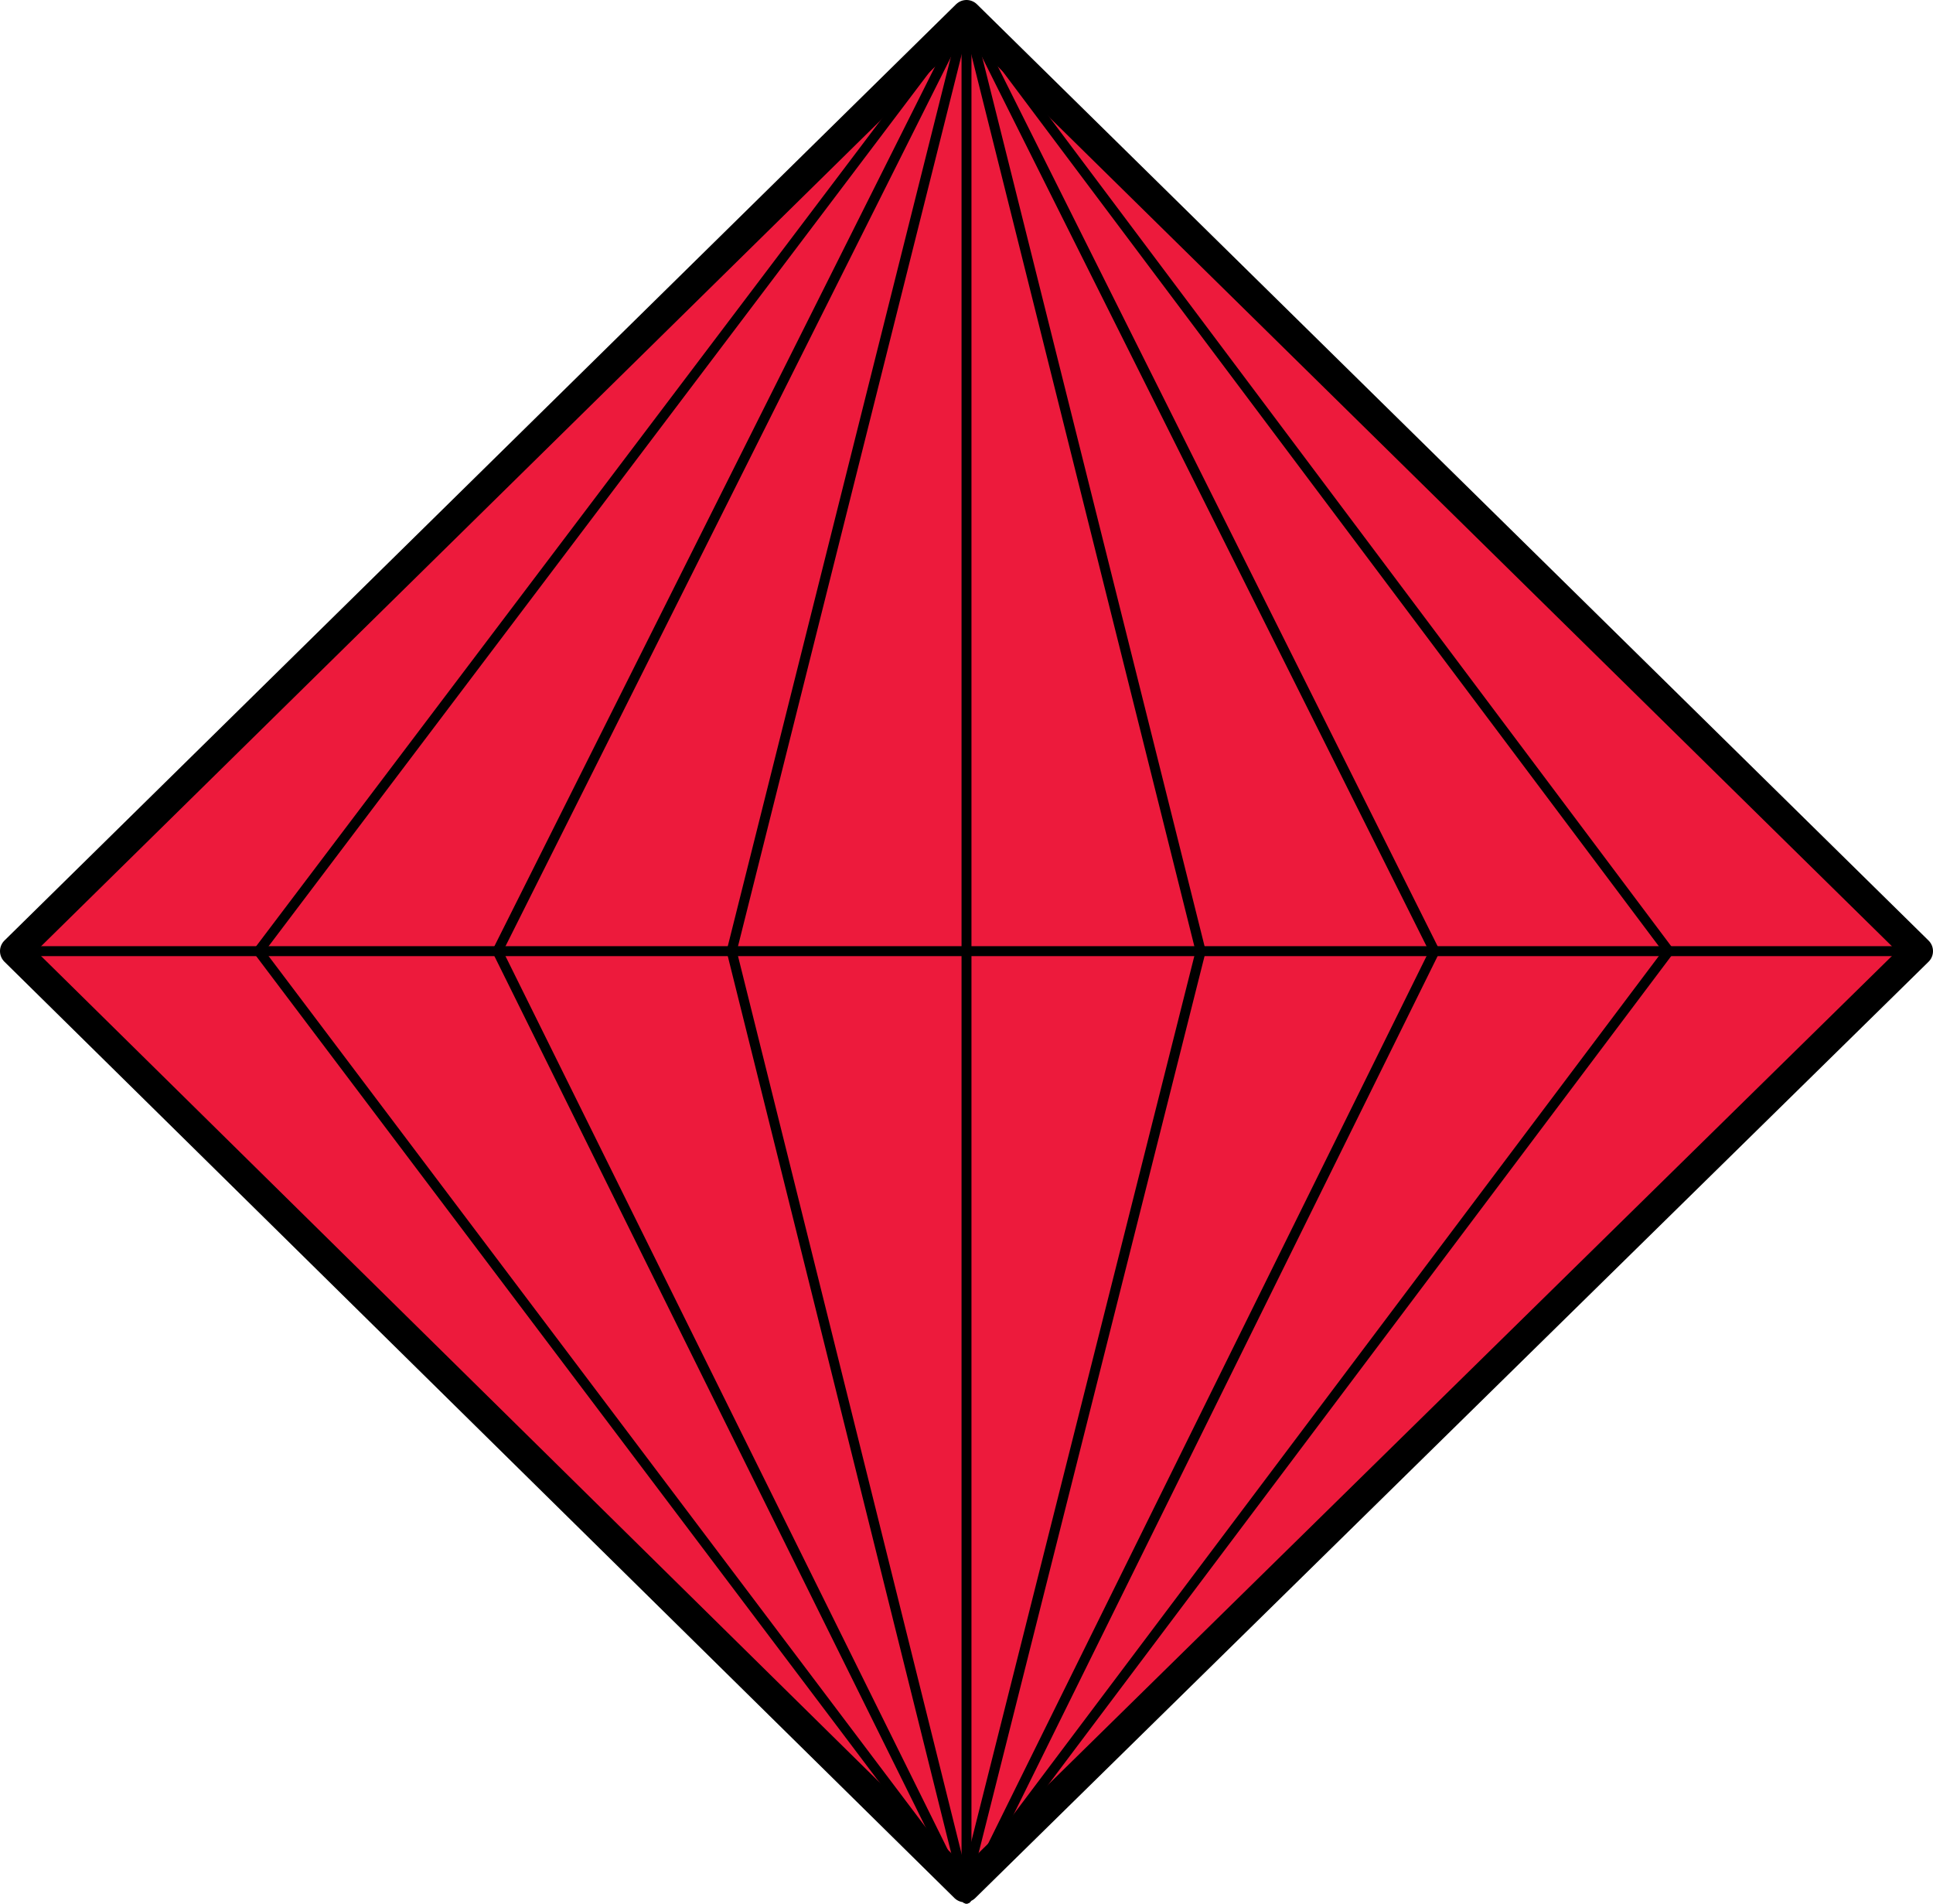
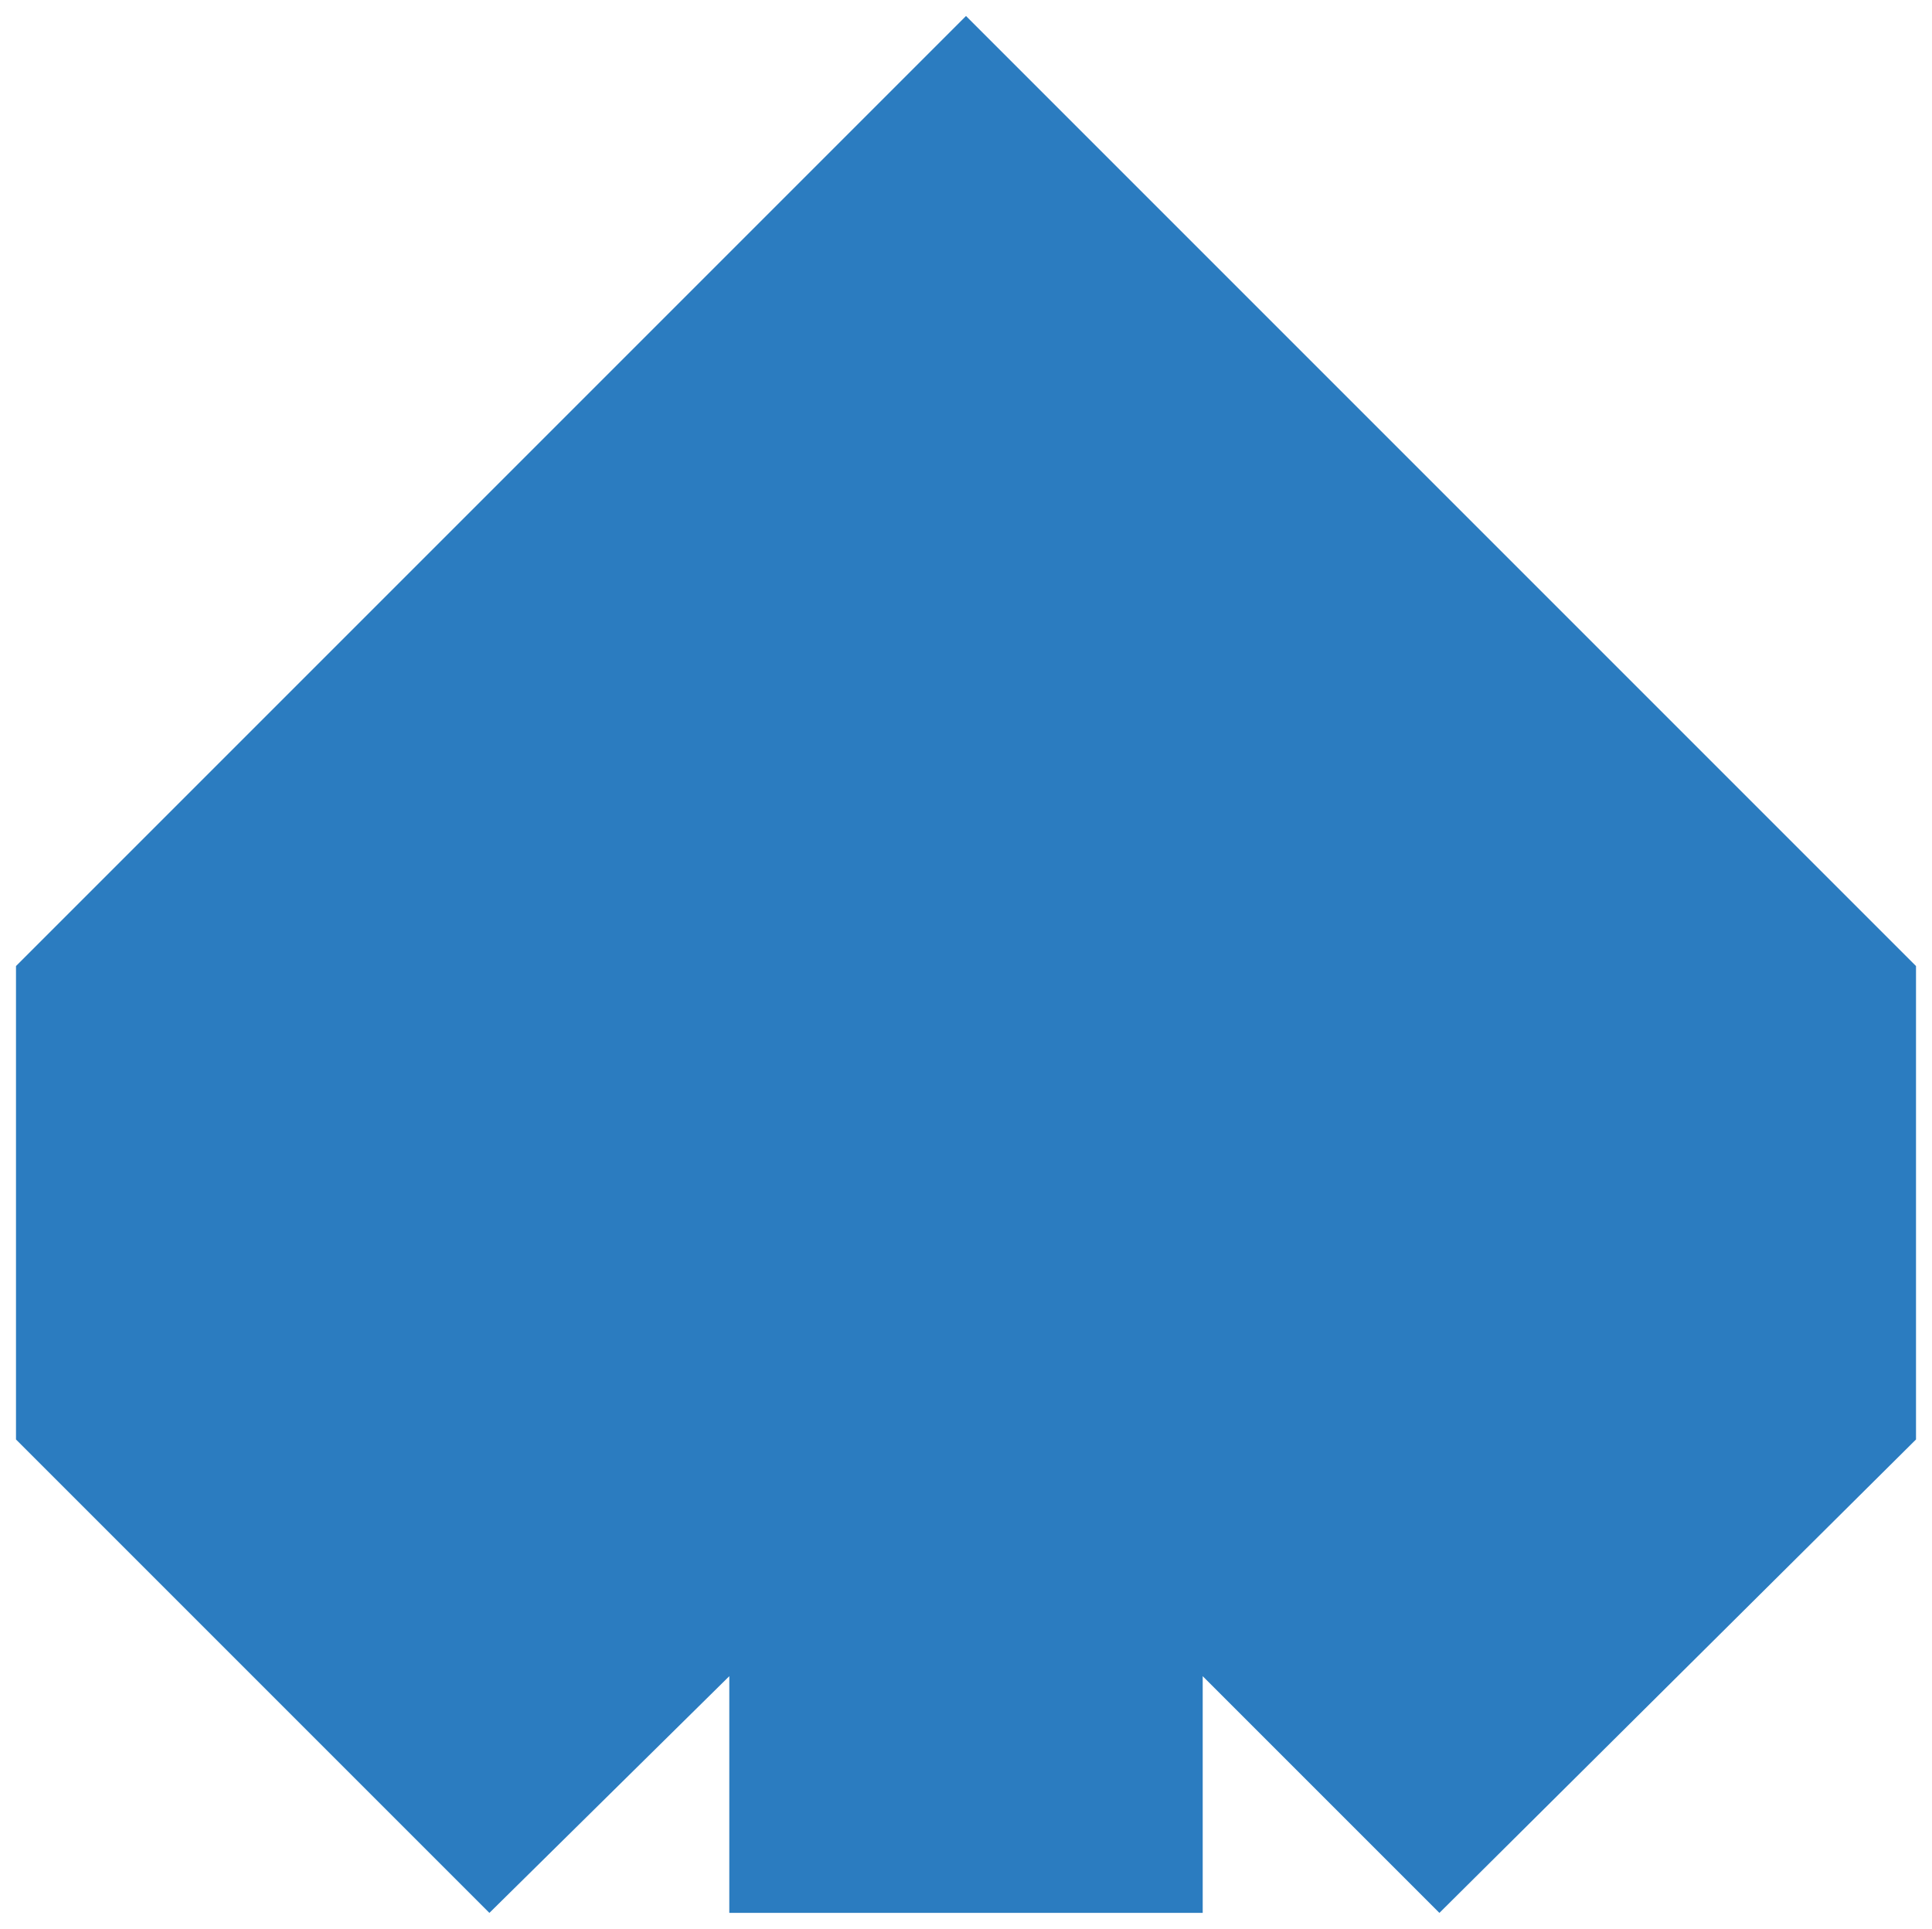
- <svg xmlns="http://www.w3.org/2000/svg" version="1.1" id="Layer_1" x="0px" y="0px" viewBox="0 0 584.4 575.4" style="enable-background:new 0 0 584.4 575.4;" xml:space="preserve">
+ <svg xmlns="http://www.w3.org/2000/svg" version="1.1" id="Layer_1" x="0px" y="0px" viewBox="0 0 60.4 60.3" style="enable-background:new 0 0 60.4 60.3;" xml:space="preserve">
  <style type="text/css">
- 	.st0{fill:#ED1A3C;stroke:#000000;stroke-width:9;stroke-linecap:round;stroke-linejoin:round;stroke-miterlimit:10;}
+ 	.st0{fill:#ED1A3C;stroke:#000000;stroke-width:0.943;stroke-linecap:round;stroke-linejoin:round;stroke-miterlimit:10;}
	.st1{fill:none;stroke:#DCDDDE;stroke-miterlimit:10;}
- 	.st2{fill:none;stroke:#283781;stroke-miterlimit:10;}
- 	.st3{fill:none;stroke:#000000;stroke-width:3;stroke-linecap:round;stroke-linejoin:round;stroke-miterlimit:10;}
- 	.st4{fill:#2B7CC0;}
- 	.st5{fill:#2B7CC0;stroke:#000000;stroke-width:10;stroke-linecap:round;stroke-linejoin:round;stroke-miterlimit:10;}
+ 	.st2{fill:none;stroke:#DCDDDE;stroke-width:0.105;stroke-miterlimit:10;}
+ 	.st3{fill:none;stroke:#283781;stroke-miterlimit:10;}
+ 	.st4{fill:none;stroke:#000000;stroke-width:0.314;stroke-linecap:round;stroke-linejoin:round;stroke-miterlimit:10;}
+ 	.st5{fill:#2B7CC0;}
+ 	.st6{fill:#ED1A3C;}
+ 	.st7{fill:#2B7CC0;stroke:#000000;stroke-width:1.048;stroke-linecap:round;stroke-linejoin:round;stroke-miterlimit:10;}
</style>
-   <polygon class="st0" points="-767.2,864.2 -767,722.7 -625.5,581.2 -554.8,651.9 -483.8,769.9 -413,651.9 -342.2,581.2   -200.7,722.7 -200.8,864.2 -483.8,1147.2 " />
-   <polygon class="st0" points="291.7,570.5 579.9,287.5 292.2,4.5 4.5,287.5 " />
-   <rect x="-1581.9" y="1333.3" class="st1" width="283" height="283" />
-   <rect x="-1581.9" y="1333.3" class="st1" width="283" height="141.5" />
-   <line class="st1" x1="-1581.9" y1="1474.8" x2="-1440.7" y2="1474.8" />
-   <rect x="-1581.9" y="1474.8" class="st1" width="283" height="141.5" />
-   <line class="st1" x1="-1440.4" y1="1333.3" x2="-1440.4" y2="1616.3" />
-   <line class="st1" x1="-1298.9" y1="1404.1" x2="-1581.9" y2="1404.1" />
-   <line class="st1" x1="-1298.9" y1="1545.6" x2="-1581.9" y2="1545.6" />
-   <path class="st1" d="M291.9,429" />
-   <rect x="-1440.4" y="1333.3" class="st1" width="141.5" height="283" />
-   <rect x="-1581.9" y="1333.3" class="st1" width="141.5" height="283" />
-   <line class="st1" x1="-1369.6" y1="1333.3" x2="-1369.6" y2="1616.3" />
-   <line class="st1" x1="-1511.1" y1="1333.3" x2="-1511.1" y2="1616.3" />
-   <rect x="-1298.6" y="1333.3" class="st1" width="283" height="283" />
-   <rect x="-1298.6" y="1333.3" class="st1" width="283" height="141.5" />
-   <rect x="-1298.6" y="1474.8" class="st1" width="283" height="141.5" />
-   <line class="st1" x1="-1157.1" y1="1333.3" x2="-1157.1" y2="1616.3" />
-   <line class="st1" x1="-1015.6" y1="1404.1" x2="-1298.6" y2="1404.1" />
-   <line class="st1" x1="-1015.6" y1="1545.6" x2="-1298.6" y2="1545.6" />
-   <path class="st1" d="M-1015.6,1474.8" />
-   <rect x="-1157.1" y="1333.3" class="st1" width="141.5" height="283" />
-   <rect x="-1298.6" y="1333.3" class="st1" width="141.5" height="283" />
-   <line class="st1" x1="-1086.4" y1="1333.3" x2="-1086.4" y2="1616.3" />
-   <line class="st1" x1="-1227.9" y1="1333.3" x2="-1227.9" y2="1616.3" />
-   <rect x="-1581.9" y="1050.3" class="st1" width="283" height="141.5" />
-   <line class="st1" x1="-1581.9" y1="1191.8" x2="-1440.7" y2="1191.8" />
-   <rect x="-1581.9" y="1191.8" class="st1" width="283" height="141.5" />
-   <line class="st1" x1="-1440.4" y1="1050.3" x2="-1440.4" y2="1333.3" />
-   <line class="st1" x1="-1298.9" y1="1121.1" x2="-1581.9" y2="1121.1" />
-   <line class="st1" x1="-1298.9" y1="1262.6" x2="-1581.9" y2="1262.6" />
-   <path class="st1" d="M-1298.9,1191.8" />
-   <rect x="-1440.4" y="1050.3" class="st1" width="141.5" height="283" />
-   <rect x="-1581.9" y="1050.3" class="st1" width="141.5" height="283" />
-   <line class="st1" x1="-1369.6" y1="1050.3" x2="-1369.6" y2="1333.3" />
-   <line class="st1" x1="-1511.1" y1="1050.3" x2="-1511.1" y2="1333.3" />
-   <rect x="-1298.6" y="1050.3" class="st1" width="283" height="141.5" />
-   <line class="st1" x1="-1298.6" y1="1191.8" x2="-1157.4" y2="1191.8" />
-   <rect x="-1298.6" y="1191.8" class="st1" width="283" height="141.5" />
-   <line class="st1" x1="-1157.1" y1="1050.3" x2="-1157.1" y2="1333.3" />
-   <line class="st1" x1="-1015.6" y1="1121.1" x2="-1298.6" y2="1121.1" />
-   <line class="st1" x1="-1015.6" y1="1262.6" x2="-1298.6" y2="1262.6" />
-   <path class="st1" d="M-1015.6,1191.8" />
-   <rect x="-1157.1" y="1050.3" class="st1" width="141.5" height="283" />
-   <rect x="-1298.6" y="1050.3" class="st1" width="141.5" height="283" />
-   <line class="st1" x1="-1086.4" y1="1050.3" x2="-1086.4" y2="1333.3" />
-   <line class="st1" x1="-1227.9" y1="1050.3" x2="-1227.9" y2="1333.3" />
-   <rect x="-1572" y="3261.3" class="st2" width="283" height="283" />
-   <rect x="-1572" y="3261.3" class="st2" width="283" height="141.5" />
-   <line class="st2" x1="-1572" y1="3402.8" x2="-1430.8" y2="3402.8" />
-   <rect x="-1572" y="3402.8" class="st2" width="283" height="141.5" />
-   <line class="st2" x1="-1430.5" y1="3261.3" x2="-1430.5" y2="3544.3" />
-   <line class="st2" x1="-1289" y1="3332.1" x2="-1572" y2="3332.1" />
-   <line class="st2" x1="-1289" y1="3473.6" x2="-1572" y2="3473.6" />
-   <path class="st2" d="M-1289,3402.8" />
-   <rect x="-1430.5" y="3261.3" class="st2" width="141.5" height="283" />
-   <rect x="-1572" y="3261.3" class="st2" width="141.5" height="283" />
-   <line class="st2" x1="-1359.8" y1="3261.3" x2="-1359.8" y2="3544.3" />
-   <line class="st2" x1="-1501.3" y1="3261.3" x2="-1501.3" y2="3544.3" />
-   <rect x="-1288.8" y="3261.3" class="st2" width="283" height="283" />
-   <rect x="-1288.8" y="3261.3" class="st2" width="283" height="141.5" />
-   <line class="st2" x1="-1288.8" y1="3402.8" x2="-1147.5" y2="3402.8" />
-   <rect x="-1288.8" y="3402.8" class="st2" width="283" height="141.5" />
-   <line class="st2" x1="-1147.3" y1="3261.3" x2="-1147.3" y2="3544.3" />
-   <line class="st2" x1="-1005.8" y1="3332.1" x2="-1288.8" y2="3332.1" />
-   <line class="st2" x1="-1005.8" y1="3473.6" x2="-1288.8" y2="3473.6" />
-   <path class="st2" d="M-1005.8,3402.8" />
-   <rect x="-1147.3" y="3261.3" class="st2" width="141.5" height="283" />
-   <rect x="-1288.8" y="3261.3" class="st2" width="141.5" height="283" />
-   <line class="st2" x1="-1076.5" y1="3261.3" x2="-1076.5" y2="3544.3" />
-   <line class="st2" x1="-1218" y1="3261.3" x2="-1218" y2="3544.3" />
-   <rect x="-1572" y="2978.3" class="st2" width="283" height="283" />
-   <rect x="-1572" y="2978.3" class="st2" width="283" height="141.5" />
-   <line class="st2" x1="-1572" y1="3119.8" x2="-1430.8" y2="3119.8" />
-   <rect x="-1572" y="3119.8" class="st2" width="283" height="141.5" />
-   <line class="st2" x1="-1430.5" y1="2978.3" x2="-1430.5" y2="3261.3" />
-   <line class="st2" x1="-1289" y1="3049.1" x2="-1572" y2="3049.1" />
-   <line class="st2" x1="-1289" y1="3190.6" x2="-1572" y2="3190.6" />
-   <path class="st2" d="M-1289,3119.8" />
-   <rect x="-1430.5" y="2978.3" class="st2" width="141.5" height="283" />
-   <rect x="-1572" y="2978.3" class="st2" width="141.5" height="283" />
-   <line class="st2" x1="-1359.8" y1="2978.3" x2="-1359.8" y2="3261.3" />
-   <line class="st2" x1="-1501.3" y1="2978.3" x2="-1501.3" y2="3261.3" />
-   <rect x="-1288.8" y="2978.3" class="st2" width="283" height="283" />
-   <rect x="-1288.8" y="2978.3" class="st2" width="283" height="141.5" />
-   <line class="st2" x1="-1288.8" y1="3119.8" x2="-1147.5" y2="3119.8" />
-   <rect x="-1288.8" y="3119.8" class="st2" width="283" height="141.5" />
-   <line class="st2" x1="-1147.3" y1="2978.3" x2="-1147.3" y2="3261.3" />
-   <line class="st2" x1="-1005.8" y1="3049.1" x2="-1288.8" y2="3049.1" />
-   <line class="st2" x1="-1005.8" y1="3190.6" x2="-1288.8" y2="3190.6" />
-   <path class="st2" d="M-1005.8,3119.8" />
-   <rect x="-1147.3" y="2978.3" class="st2" width="141.5" height="283" />
-   <rect x="-1288.8" y="2978.3" class="st2" width="141.5" height="283" />
-   <line class="st2" x1="-1076.5" y1="2978.3" x2="-1076.5" y2="3261.3" />
-   <line class="st2" x1="-1218" y1="2978.3" x2="-1218" y2="3261.3" />
-   <polygon class="st2" points="-2336.2,1050.3 -2194.9,908.8 -2053.7,1050.3 -1911.7,908.8 -1770.2,1050.3 -2053.2,1333.3 " />
-   <polygon class="st2" points="-1781.1,1818.9 -1851.7,1889.7 -1922.3,1818.9 -1993.3,1889.7 -2064.1,1818.9 -1922.6,1677.4 " />
-   <rect x="-2294.7" y="1374.8" transform="matrix(0.7071 -0.7071 0.7071 0.7071 -1685.65 -1119.892)" class="st2" width="200.1" height="200.1" />
-   <polygon class="st3" points="292.2,4.5 78.2,287.5 291.7,570.5 504.5,287.5 " />
-   <line class="st3" x1="4.5" y1="287.5" x2="579.9" y2="287.5" />
+   <polygon class="st0" points="74,-49 74.1,-63.8 88.9,-78.6 96.3,-71.2 103.7,-58.9 111.1,-71.2 118.6,-78.6 133.4,-63.8 133.4,-49   103.7,-19.3 " />
+   <polygon class="st0" points="249.2,-16.8 279.4,-46.4 249.2,-76.1 219.1,-46.4 " />
+   <rect x="-2687.7" y="-392.8" class="st1" width="283" height="283" />
+   <rect x="-2687.7" y="-392.8" class="st1" width="283" height="141.5" />
+   <line class="st1" x1="-2687.7" y1="-251.3" x2="-2546.5" y2="-251.3" />
+   <rect x="-2687.7" y="-251.3" class="st1" width="283" height="141.5" />
+   <line class="st1" x1="-2546.2" y1="-392.8" x2="-2546.2" y2="-109.8" />
+   <line class="st1" x1="-2404.7" y1="-322" x2="-2687.7" y2="-322" />
+   <line class="st1" x1="-2404.7" y1="-180.5" x2="-2687.7" y2="-180.5" />
+   <path class="st2" d="M249.2-31.6" />
+   <rect x="-2546.2" y="-392.8" class="st1" width="141.5" height="283" />
+   <rect x="-2687.7" y="-392.8" class="st1" width="141.5" height="283" />
+   <line class="st1" x1="-2475.4" y1="-392.8" x2="-2475.4" y2="-109.8" />
+   <line class="st1" x1="-2616.9" y1="-392.8" x2="-2616.9" y2="-109.8" />
+   <rect x="-2404.4" y="-392.8" class="st1" width="283" height="283" />
+   <rect x="-2404.4" y="-392.8" class="st1" width="283" height="141.5" />
+   <rect x="-2404.4" y="-251.3" class="st1" width="283" height="141.5" />
+   <line class="st1" x1="-2262.9" y1="-392.8" x2="-2262.9" y2="-109.8" />
+   <line class="st1" x1="-2121.4" y1="-322" x2="-2404.4" y2="-322" />
+   <line class="st1" x1="-2121.4" y1="-180.5" x2="-2404.4" y2="-180.5" />
+   <path class="st1" d="M-2121.4-251.3" />
+   <rect x="-2262.9" y="-392.8" class="st1" width="141.5" height="283" />
+   <rect x="-2404.4" y="-392.8" class="st1" width="141.5" height="283" />
+   <line class="st1" x1="-2192.1" y1="-392.8" x2="-2192.1" y2="-109.8" />
+   <line class="st1" x1="-2333.6" y1="-392.8" x2="-2333.6" y2="-109.8" />
+   <rect x="-2687.7" y="-675.8" class="st1" width="283" height="141.5" />
+   <line class="st1" x1="-2687.7" y1="-534.3" x2="-2546.5" y2="-534.3" />
+   <rect x="-2687.7" y="-534.3" class="st1" width="283" height="141.5" />
+   <line class="st1" x1="-2546.2" y1="-675.8" x2="-2546.2" y2="-392.8" />
+   <line class="st1" x1="-2404.7" y1="-605" x2="-2687.7" y2="-605" />
+   <line class="st1" x1="-2404.7" y1="-463.5" x2="-2687.7" y2="-463.5" />
+   <path class="st1" d="M-2404.7-534.3" />
+   <rect x="-2546.2" y="-675.8" class="st1" width="141.5" height="283" />
+   <rect x="-2687.7" y="-675.8" class="st1" width="141.5" height="283" />
+   <line class="st1" x1="-2475.4" y1="-675.8" x2="-2475.4" y2="-392.8" />
+   <line class="st1" x1="-2616.9" y1="-675.8" x2="-2616.9" y2="-392.8" />
+   <rect x="-2404.4" y="-675.8" class="st1" width="283" height="141.5" />
+   <line class="st1" x1="-2404.4" y1="-534.3" x2="-2263.2" y2="-534.3" />
+   <rect x="-2404.4" y="-534.3" class="st1" width="283" height="141.5" />
+   <line class="st1" x1="-2262.9" y1="-675.8" x2="-2262.9" y2="-392.8" />
+   <line class="st1" x1="-2121.4" y1="-605" x2="-2404.4" y2="-605" />
+   <line class="st1" x1="-2121.4" y1="-463.5" x2="-2404.4" y2="-463.5" />
+   <path class="st1" d="M-2121.4-534.3" />
+   <rect x="-2262.9" y="-675.8" class="st1" width="141.5" height="283" />
+   <rect x="-2404.4" y="-675.8" class="st1" width="141.5" height="283" />
+   <line class="st1" x1="-2192.1" y1="-675.8" x2="-2192.1" y2="-392.8" />
+   <line class="st1" x1="-2333.6" y1="-675.8" x2="-2333.6" y2="-392.8" />
+   <rect x="-2677.8" y="1535.2" class="st3" width="283" height="283" />
+   <rect x="-2677.8" y="1535.2" class="st3" width="283" height="141.5" />
+   <line class="st3" x1="-2677.8" y1="1676.7" x2="-2536.6" y2="1676.7" />
+   <rect x="-2677.8" y="1676.7" class="st3" width="283" height="141.5" />
+   <line class="st3" x1="-2536.3" y1="1535.2" x2="-2536.3" y2="1818.2" />
+   <line class="st3" x1="-2394.8" y1="1606" x2="-2677.8" y2="1606" />
+   <line class="st3" x1="-2394.8" y1="1747.5" x2="-2677.8" y2="1747.5" />
+   <path class="st3" d="M-2394.8,1676.7" />
+   <rect x="-2536.3" y="1535.2" class="st3" width="141.5" height="283" />
+   <rect x="-2677.8" y="1535.2" class="st3" width="141.5" height="283" />
+   <line class="st3" x1="-2465.6" y1="1535.2" x2="-2465.6" y2="1818.2" />
+   <line class="st3" x1="-2607.1" y1="1535.2" x2="-2607.1" y2="1818.2" />
+   <rect x="-2394.5" y="1535.2" class="st3" width="283" height="283" />
+   <rect x="-2394.5" y="1535.2" class="st3" width="283" height="141.5" />
+   <line class="st3" x1="-2394.5" y1="1676.7" x2="-2253.3" y2="1676.7" />
+   <rect x="-2394.5" y="1676.7" class="st3" width="283" height="141.5" />
+   <line class="st3" x1="-2253" y1="1535.2" x2="-2253" y2="1818.2" />
+   <line class="st3" x1="-2111.5" y1="1606" x2="-2394.5" y2="1606" />
+   <line class="st3" x1="-2111.5" y1="1747.5" x2="-2394.5" y2="1747.5" />
+   <path class="st3" d="M-2111.5,1676.7" />
+   <rect x="-2253" y="1535.2" class="st3" width="141.5" height="283" />
+   <rect x="-2394.5" y="1535.2" class="st3" width="141.5" height="283" />
+   <line class="st3" x1="-2182.3" y1="1535.2" x2="-2182.3" y2="1818.2" />
+   <line class="st3" x1="-2323.8" y1="1535.2" x2="-2323.8" y2="1818.2" />
+   <rect x="-2677.8" y="1252.2" class="st3" width="283" height="283" />
+   <rect x="-2677.8" y="1252.2" class="st3" width="283" height="141.5" />
+   <line class="st3" x1="-2677.8" y1="1393.7" x2="-2536.6" y2="1393.7" />
+   <rect x="-2677.8" y="1393.7" class="st3" width="283" height="141.5" />
+   <line class="st3" x1="-2536.3" y1="1252.2" x2="-2536.3" y2="1535.2" />
+   <line class="st3" x1="-2394.8" y1="1323" x2="-2677.8" y2="1323" />
+   <line class="st3" x1="-2394.8" y1="1464.5" x2="-2677.8" y2="1464.5" />
+   <path class="st3" d="M-2394.8,1393.7" />
+   <rect x="-2536.3" y="1252.2" class="st3" width="141.5" height="283" />
+   <rect x="-2677.8" y="1252.2" class="st3" width="141.5" height="283" />
+   <line class="st3" x1="-2465.6" y1="1252.2" x2="-2465.6" y2="1535.2" />
+   <line class="st3" x1="-2607.1" y1="1252.2" x2="-2607.1" y2="1535.2" />
+   <rect x="-2394.5" y="1252.2" class="st3" width="283" height="283" />
+   <rect x="-2394.5" y="1252.2" class="st3" width="283" height="141.5" />
+   <line class="st3" x1="-2394.5" y1="1393.7" x2="-2253.3" y2="1393.7" />
+   <rect x="-2394.5" y="1393.7" class="st3" width="283" height="141.5" />
+   <line class="st3" x1="-2253" y1="1252.2" x2="-2253" y2="1535.2" />
+   <line class="st3" x1="-2111.5" y1="1323" x2="-2394.5" y2="1323" />
+   <line class="st3" x1="-2111.5" y1="1464.5" x2="-2394.5" y2="1464.5" />
+   <path class="st3" d="M-2111.5,1393.7" />
+   <rect x="-2253" y="1252.2" class="st3" width="141.5" height="283" />
+   <rect x="-2394.5" y="1252.2" class="st3" width="141.5" height="283" />
+   <line class="st3" x1="-2182.3" y1="1252.2" x2="-2182.3" y2="1535.2" />
+   <line class="st3" x1="-2323.8" y1="1252.2" x2="-2323.8" y2="1535.2" />
+   <polygon class="st3" points="-3441.9,-675.8 -3300.7,-817.3 -3159.5,-675.8 -3017.4,-817.3 -2875.9,-675.8 -3158.9,-392.8 " />
+   <polygon class="st3" points="-2886.8,92.8 -2957.4,163.6 -3028.1,92.8 -3099.1,163.6 -3169.8,92.8 -3028.3,-48.7 " />
+   <rect x="-3400.5" y="-351.3" transform="matrix(0.7071 -0.7071 0.7071 0.7071 -788.9971 -2407.35)" class="st3" width="200.1" height="200.1" />
+   <polygon class="st4" points="249.2,-76.1 226.8,-46.4 249.2,-16.8 271.5,-46.4 " />
+   <line class="st4" x1="219.1" y1="-46.4" x2="279.4" y2="-46.4" />
  <g>
-     <path class="st4" d="M433.7,1290.6c-2.8,0-5-2.2-5-5v-139.4l-65.8-65.8l-67.2,67.2c-1,1-2.3,1.5-3.5,1.5s-2.6-0.5-3.5-1.5   l-70.8-70.8c-0.9-0.9-1.5-2.2-1.5-3.5V931.9c0-1.3,0.5-2.6,1.5-3.5l70.6-70.8c0.9-0.9,2.2-1.5,3.5-1.5c0,0,0,0,0,0   c1.3,0,2.6,0.5,3.5,1.5l67.4,67.2l63.7-63.7l-67.5-67.2c-0.9-0.9-1.5-2.2-1.5-3.5s0.5-2.6,1.5-3.5l71-70.8c0.9-0.9,2.2-1.5,3.5-1.5   h141.8c1.3,0,2.6,0.5,3.5,1.5l70.8,70.8c0.9,0.9,1.5,2.2,1.5,3.5s-0.5,2.6-1.5,3.5l-67.3,67.2l63.8,63.7l67.2-67.2   c1-1,2.3-1.5,3.5-1.5s2.6,0.5,3.5,1.5l70.8,70.8c0.9,0.9,1.5,2.2,1.5,3.5v141.5c0,1.3-0.5,2.6-1.5,3.5l-70.8,70.8   c-1,1-2.3,1.5-3.5,1.5s-2.6-0.5-3.5-1.5l-67.2-67.2l-65.8,65.8v139.4c0,2.8-2.2,5-5,5H433.7z" />
-     <path d="M575.5,719.6l70.7,70.8l-70.9,70.8l70.9,70.8l70.8-70.8l70.8,70.8v141.5l-70.8,70.8l-70.8-70.8l-70.7,70.8v141.5H433.7   v-141.5l-70.8-70.8l-70.8,70.8l-70.8-70.8V931.9l70.6-70.8l70.9,70.8l70.8-70.8l-71-70.8l71-70.8H575.5 M575.5,709.6H433.7   c-2.6,0-5.2,1-7.1,2.9l-71,70.8c-1.9,1.9-2.9,4.4-2.9,7.1s1.1,5.2,2.9,7.1l63.9,63.7L363,917.7l-63.8-63.7   c-1.9-1.9-4.4-2.9-7.1-2.9c0,0,0,0,0,0c-2.7,0-5.2,1.1-7.1,2.9l-70.6,70.8c-1.9,1.9-2.9,4.4-2.9,7.1v141.5c0,2.7,1.1,5.2,2.9,7.1   l70.8,70.8c2,2,4.5,2.9,7.1,2.9s5.1-1,7.1-2.9l63.7-63.7l60.8,60.8v137.4c0,5.5,4.5,10,10,10h141.8c5.5,0,10-4.5,10-10v-137.4   l60.7-60.8l63.7,63.7c2,2,4.5,2.9,7.1,2.9c2.6,0,5.1-1,7.1-2.9l70.8-70.8c1.9-1.9,2.9-4.4,2.9-7.1V931.9c0-2.7-1.1-5.2-2.9-7.1   l-70.8-70.8c-2-2-4.5-2.9-7.1-2.9c-2.6,0-5.1,1-7.1,2.9l-63.7,63.7l-56.7-56.6l63.8-63.7c1.9-1.9,2.9-4.4,2.9-7.1   c0-2.7-1.1-5.2-2.9-7.1l-70.7-70.8C580.7,710.7,578.1,709.6,575.5,709.6L575.5,709.6z" />
+     <path class="st5" d="M168.4-16.2c-0.3,0-0.5-0.2-0.5-0.5v-14.6l-6.9-6.9l-7,7c-0.1,0.1-0.2,0.2-0.4,0.2s-0.3-0.1-0.4-0.2l-7.4-7.4   c-0.1-0.1-0.2-0.2-0.2-0.4v-14.8c0-0.1,0.1-0.3,0.2-0.4l7.4-7.4c0.1-0.1,0.2-0.2,0.4-0.2c0,0,0,0,0,0c0.1,0,0.3,0.1,0.4,0.2l7.1,7   l6.7-6.7l-7.1-7c-0.1-0.1-0.2-0.2-0.2-0.4s0.1-0.3,0.2-0.4l7.4-7.4c0.1-0.1,0.2-0.2,0.4-0.2h14.9c0.1,0,0.3,0.1,0.4,0.2L191-69   c0.1,0.1,0.2,0.2,0.2,0.4c0,0.1-0.1,0.3-0.2,0.4l-7.1,7l6.7,6.7l7-7c0.1-0.1,0.2-0.2,0.4-0.2s0.3,0.1,0.4,0.2l7.4,7.4   c0.1,0.1,0.2,0.2,0.2,0.4V-39c0,0.1-0.1,0.3-0.2,0.4l-7.4,7.4c-0.1,0.1-0.2,0.2-0.4,0.2s-0.3-0.1-0.4-0.2l-7-7l-6.9,6.9v14.6   c0,0.3-0.2,0.5-0.5,0.5H168.4z" />
+     <path d="M183.2-76.1l7.4,7.4l-7.4,7.4l7.4,7.4l7.4-7.4l7.4,7.4V-39l-7.4,7.4l-7.4-7.4l-7.4,7.4v14.8h-14.9v-14.8L161-39l-7.4,7.4   l-7.4-7.4v-14.8l7.4-7.4l7.4,7.4l7.4-7.4l-7.4-7.4l7.4-7.4H183.2 M183.2-77.1h-14.9c-0.3,0-0.5,0.1-0.7,0.3l-7.4,7.4   c-0.2,0.2-0.3,0.5-0.3,0.7s0.1,0.5,0.3,0.7l6.7,6.7l-5.9,5.9l-6.7-6.7c-0.2-0.2-0.5-0.3-0.7-0.3c-0.3,0-0.5,0.1-0.7,0.3l-7.4,7.4   c-0.2,0.2-0.3,0.5-0.3,0.7V-39c0,0.3,0.1,0.5,0.3,0.7l7.4,7.4c0.2,0.2,0.5,0.3,0.7,0.3s0.5-0.1,0.7-0.3l6.7-6.7l6.4,6.4v14.4   c0,0.6,0.5,1,1,1h14.9c0.6,0,1-0.5,1-1v-14.4l6.4-6.4l6.7,6.7c0.2,0.2,0.5,0.3,0.7,0.3s0.5-0.1,0.7-0.3l7.4-7.4   c0.2-0.2,0.3-0.5,0.3-0.7v-14.8c0-0.3-0.1-0.5-0.3-0.7l-7.4-7.4c-0.2-0.2-0.5-0.3-0.7-0.3s-0.5,0.1-0.7,0.3l-6.7,6.7l-5.9-5.9   l6.7-6.7c0.2-0.2,0.3-0.5,0.3-0.7c0-0.3-0.1-0.5-0.3-0.7l-7.4-7.4C183.8-77,183.5-77.1,183.2-77.1L183.2-77.1z" />
  </g>
-   <path class="st3" d="M73.3,384.7" />
-   <polyline class="st3" points="-342.2,581.2 -271.5,722.7 -271.5,864.2 -483.8,1147.2 -696.3,864.2 -696.3,722.7 -625.5,581.2 " />
-   <polygon class="st3" points="-483.8,1147.2 -413,864.2 -483.8,769.9 -554.8,864.2 " />
-   <polyline class="st3" points="-413,651.9 -342.2,864.2 -483.8,1147.2 -625.5,864.2 -554.8,651.9 " />
+   <path class="st4" d="M226.3-36.3" />
+   <polyline class="st4" points="118.6,-78.6 126,-63.8 126,-49 103.7,-19.3 81.5,-49 81.5,-63.8 88.9,-78.6 " />
+   <polygon class="st4" points="103.7,-19.3 111.1,-49 103.7,-58.9 96.3,-49 " />
+   <polyline class="st4" points="111.1,-71.2 118.6,-49 103.7,-19.3 88.9,-49 96.3,-71.2 " />
+   <polygon class="st6" points="77.1,32.7 77.1,17.9 91.9,3.1 99.4,10.5 106.8,22.8 114.2,10.5 121.6,3.1 136.5,17.9 136.4,32.7   106.8,62.4 " />
  <g>
-     <polygon class="st5" points="-1254.1,769.9 -1254.3,699.1 -1325,769.8 -1466.5,628.3 -1466.4,486.8 -1183.5,203.9 -900.1,486.8    -900.3,628.3 -1041.8,769.8 -1112.5,699.1 -1112.3,769.9  " />
+     <polygon class="st7" points="22.8,-16.8 22.8,-24.2 15.3,-16.8 0.5,-31.6 0.5,-46.4 30.2,-76.1 59.9,-46.4 59.9,-31.6 45,-16.8    37.6,-24.2 37.6,-16.8  " />
  </g>
-   <polyline class="st3" points="-1325,769.8 -1395.8,628.3 -1395.8,486.8 -1183.5,203.9 -971,486.8 -971,628.3 -1041.8,769.8 " />
-   <polygon class="st3" points="-1183.5,203.9 -1254.3,486.8 -1183.5,581.2 -1112.5,486.8 " />
-   <polygon class="st3" points="-1254.3,699.1 -1325,486.8 -1183.5,203.9 -1041.8,486.8 -1112.5,699.1 -1183.3,628.4 " />
-   <polygon class="st3" points="504.3,719.6 433.6,790.4 433.7,861.1 433.6,931.9 363,931.9 292.1,931.9 221.5,1002.6 291.9,1073.4   363,1073.4 433.6,1073.4 504.3,1144.1 575.2,1073.4 716.9,1073.4 787.7,1002.6 716.9,931.9 575.4,931.9 575.2,790.4 " />
-   <polyline class="st3" points="575.2,1073.4 504.3,1214.9 433.6,1073.4 " />
-   <polyline class="st3" points="646.2,931.9 787.7,1002.6 646.2,1073.4 " />
-   <polyline class="st3" points="363,931.9 221.5,1002.6 363,1073.4 " />
-   <polyline class="st3" points="433.7,861.1 504.3,719.6 575.4,861.1 " />
-   <polyline class="st3" points="575.5,1144.1 504.6,1285.6 433.7,1144.1 " />
-   <rect x="404.3" y="902.6" transform="matrix(0.7071 -0.7071 0.7071 0.7071 -561.2109 650.3749)" class="st3" width="200.3" height="200.1" />
-   <polygon class="st3" points="575.4,1002.6 504.6,931.9 429.7,1002.6 504.3,1073.4 " />
-   <path class="st3" d="M291.7,570.5" />
-   <polygon class="st3" points="291.7,570.5 221.2,287.5 292.2,4.5 363,287.5 " />
-   <polygon class="st3" points="292.2,573.9 433.7,287.5 292.2,4.5 150.4,287.5 " />
-   <line class="st3" x1="292.2" y1="4.5" x2="292.2" y2="573.9" />
+   <polyline class="st4" points="15.3,-16.8 7.9,-31.6 7.9,-46.4 30.2,-76.1 52.4,-46.4 52.4,-31.6 45,-16.8 " />
+   <polygon class="st4" points="30.2,-76.1 22.8,-46.4 30.2,-36.5 37.6,-46.4 " />
+   <polygon class="st4" points="22.8,-24.2 15.3,-46.4 30.2,-76.1 45,-46.4 37.6,-24.2 30.2,-31.6 " />
+   <g>
+     <polygon class="st5" points="22.8,59.8 22.8,52.4 15.3,59.8 0.5,45 0.5,30.2 30.2,0.5 59.9,30.2 59.9,45 45,59.8 37.6,52.4    37.6,59.8  " />
+   </g>
+   <polygon class="st4" points="175.8,-76.1 168.3,-68.7 168.4,-61.2 168.3,-53.8 161,-53.8 153.5,-53.8 146.1,-46.4 153.5,-39   161,-39 168.3,-39 175.8,-31.6 183.2,-39 198,-39 205.5,-46.4 198,-53.8 183.2,-53.8 183.2,-68.7 " />
+   <polyline class="st4" points="183.2,-39 175.8,-24.2 168.3,-39 " />
+   <polyline class="st4" points="190.6,-53.8 205.5,-46.4 190.6,-39 " />
+   <polyline class="st4" points="161,-53.8 146.1,-46.4 161,-39 " />
+   <polyline class="st4" points="168.4,-61.2 175.8,-76.1 183.2,-61.2 " />
+   <polyline class="st4" points="183.2,-31.6 175.8,-16.8 168.4,-31.6 " />
+   <rect x="165.3" y="-56.9" transform="matrix(0.7071 -0.7071 0.7071 0.7071 84.3082 110.6964)" class="st4" width="21" height="21" />
+   <polygon class="st4" points="183.2,-46.4 175.8,-53.8 167.9,-46.4 175.8,-39 " />
+   <g>
+     <polygon class="st5" points="188.5,68.8 188.5,53.9 195.9,46.5 203.3,53.9 210.7,46.5 210.7,31.7 203.3,24.3 195.9,31.7    188.5,24.3 195.9,16.9 188.5,9.5 173.6,9.5 166.2,16.9 173.6,24.3 166.2,31.7 158.8,24.3 151.4,31.7 151.4,46.5 158.8,53.9    166.2,46.5 173.6,53.9 173.6,68.8  " />
+   </g>
+   <path class="st4" d="M249.2-16.8" />
+   <polygon class="st4" points="249.2,-16.8 241.8,-46.4 249.2,-76.1 256.7,-46.4 " />
+   <polygon class="st4" points="249.2,-16.4 264.1,-46.4 249.2,-76.1 234.4,-46.4 " />
+   <line class="st4" x1="249.2" y1="-76.1" x2="249.2" y2="-16.4" />
+   <polygon class="st6" points="253.8,62.3 284,32.7 253.8,3 223.7,32.7 " />
</svg>
